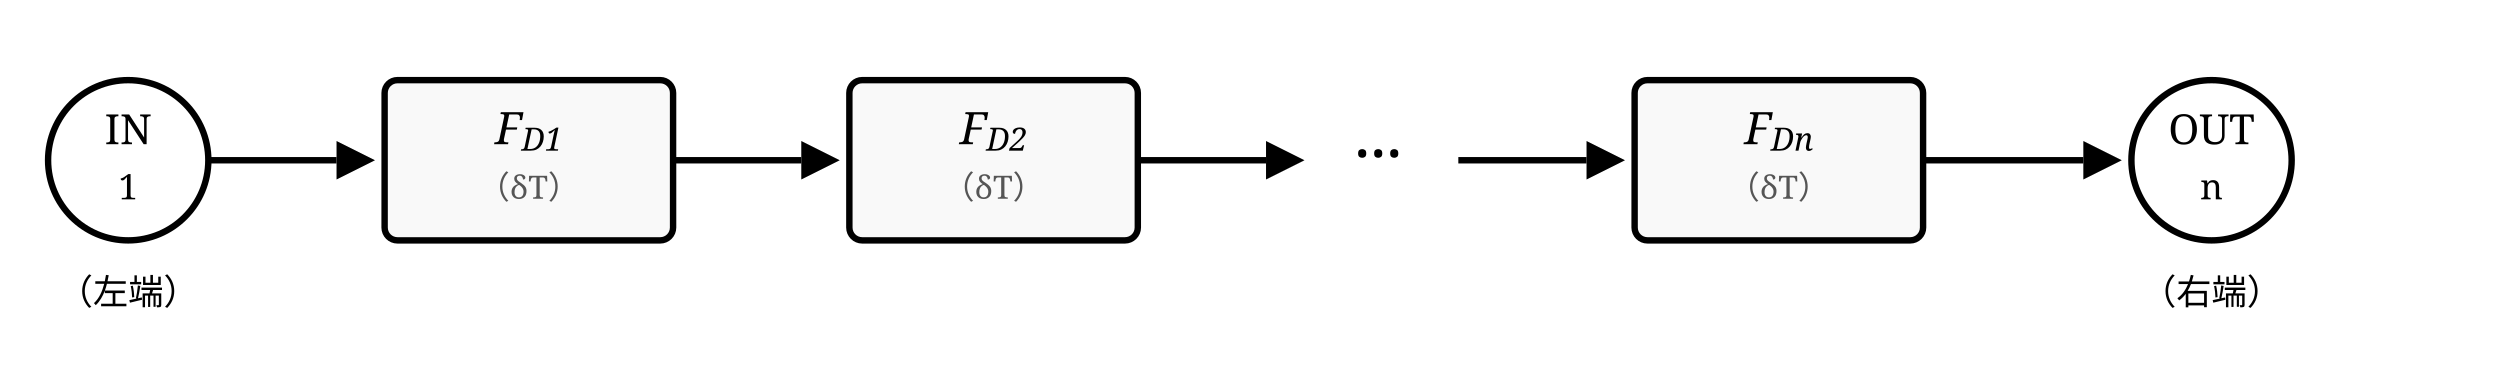
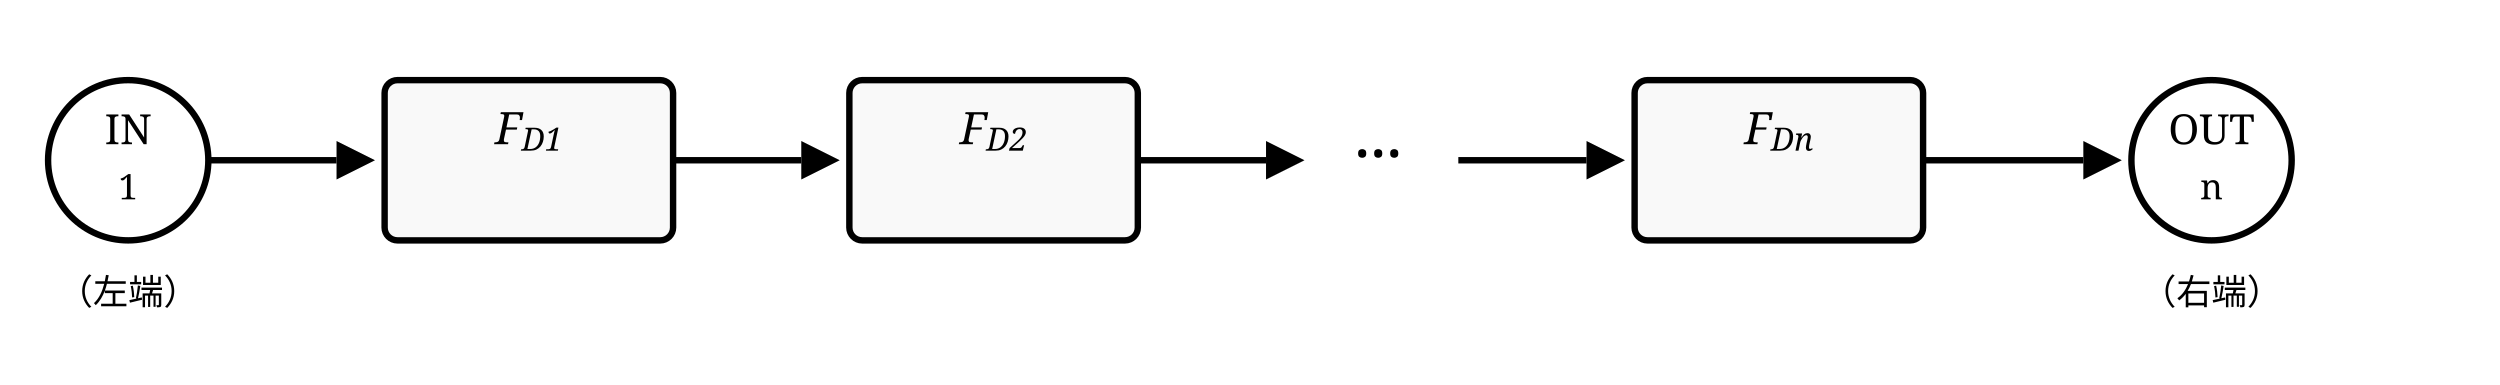
<svg xmlns="http://www.w3.org/2000/svg" viewBox="0 0 780 120" width="780" height="120">
  <circle cx="40" cy="50" r="25" fill="none" stroke="#000" stroke-width="2" />
  <text x="40" y="45" text-anchor="middle" font-family="serif" font-size="13">IN</text>
  <text x="40" y="60" text-anchor="middle" font-family="serif" font-size="11" baseline-shift="sub">1</text>
  <text x="40" y="95" text-anchor="middle" font-family="serif" font-size="11">（左端）</text>
  <line x1="65" y1="50" x2="105" y2="50" stroke="#000" stroke-width="2" />
  <polygon points="105,44 117,50 105,56" fill="#000" />
  <rect x="120" y="25" width="90" height="50" fill="#f9f9f9" stroke="#000" stroke-width="2" rx="4" />
  <text x="165" y="45" text-anchor="middle" font-family="serif" font-size="14" font-style="italic">F<tspan baseline-shift="sub" font-size="10">D1</tspan>
  </text>
-   <text x="165" y="62" text-anchor="middle" font-family="serif" font-size="10" fill="#555">（δT）</text>
  <line x1="210" y1="50" x2="250" y2="50" stroke="#000" stroke-width="2" />
  <polygon points="250,44 262,50 250,56" fill="#000" />
  <rect x="265" y="25" width="90" height="50" fill="#f9f9f9" stroke="#000" stroke-width="2" rx="4" />
  <text x="310" y="45" text-anchor="middle" font-family="serif" font-size="14" font-style="italic">F<tspan baseline-shift="sub" font-size="10">D2</tspan>
  </text>
-   <text x="310" y="62" text-anchor="middle" font-family="serif" font-size="10" fill="#555">（δT）</text>
  <line x1="355" y1="50" x2="395" y2="50" stroke="#000" stroke-width="2" />
  <polygon points="395,44 407,50 395,56" fill="#000" />
  <text x="430" y="55" text-anchor="middle" font-family="serif" font-size="20">···</text>
  <line x1="455" y1="50" x2="495" y2="50" stroke="#000" stroke-width="2" />
  <polygon points="495,44 507,50 495,56" fill="#000" />
  <rect x="510" y="25" width="90" height="50" fill="#f9f9f9" stroke="#000" stroke-width="2" rx="4" />
  <text x="555" y="45" text-anchor="middle" font-family="serif" font-size="14" font-style="italic">F<tspan baseline-shift="sub" font-size="10">Dn</tspan>
  </text>
-   <text x="555" y="62" text-anchor="middle" font-family="serif" font-size="10" fill="#555">（δT）</text>
  <line x1="600" y1="50" x2="650" y2="50" stroke="#000" stroke-width="2" />
  <polygon points="650,44 662,50 650,56" fill="#000" />
  <circle cx="690" cy="50" r="25" fill="none" stroke="#000" stroke-width="2" />
  <text x="690" y="45" text-anchor="middle" font-family="serif" font-size="13">OUT</text>
  <text x="690" y="60" text-anchor="middle" font-family="serif" font-size="11" baseline-shift="sub">n</text>
  <text x="690" y="95" text-anchor="middle" font-family="serif" font-size="11">（右端）</text>
</svg>
